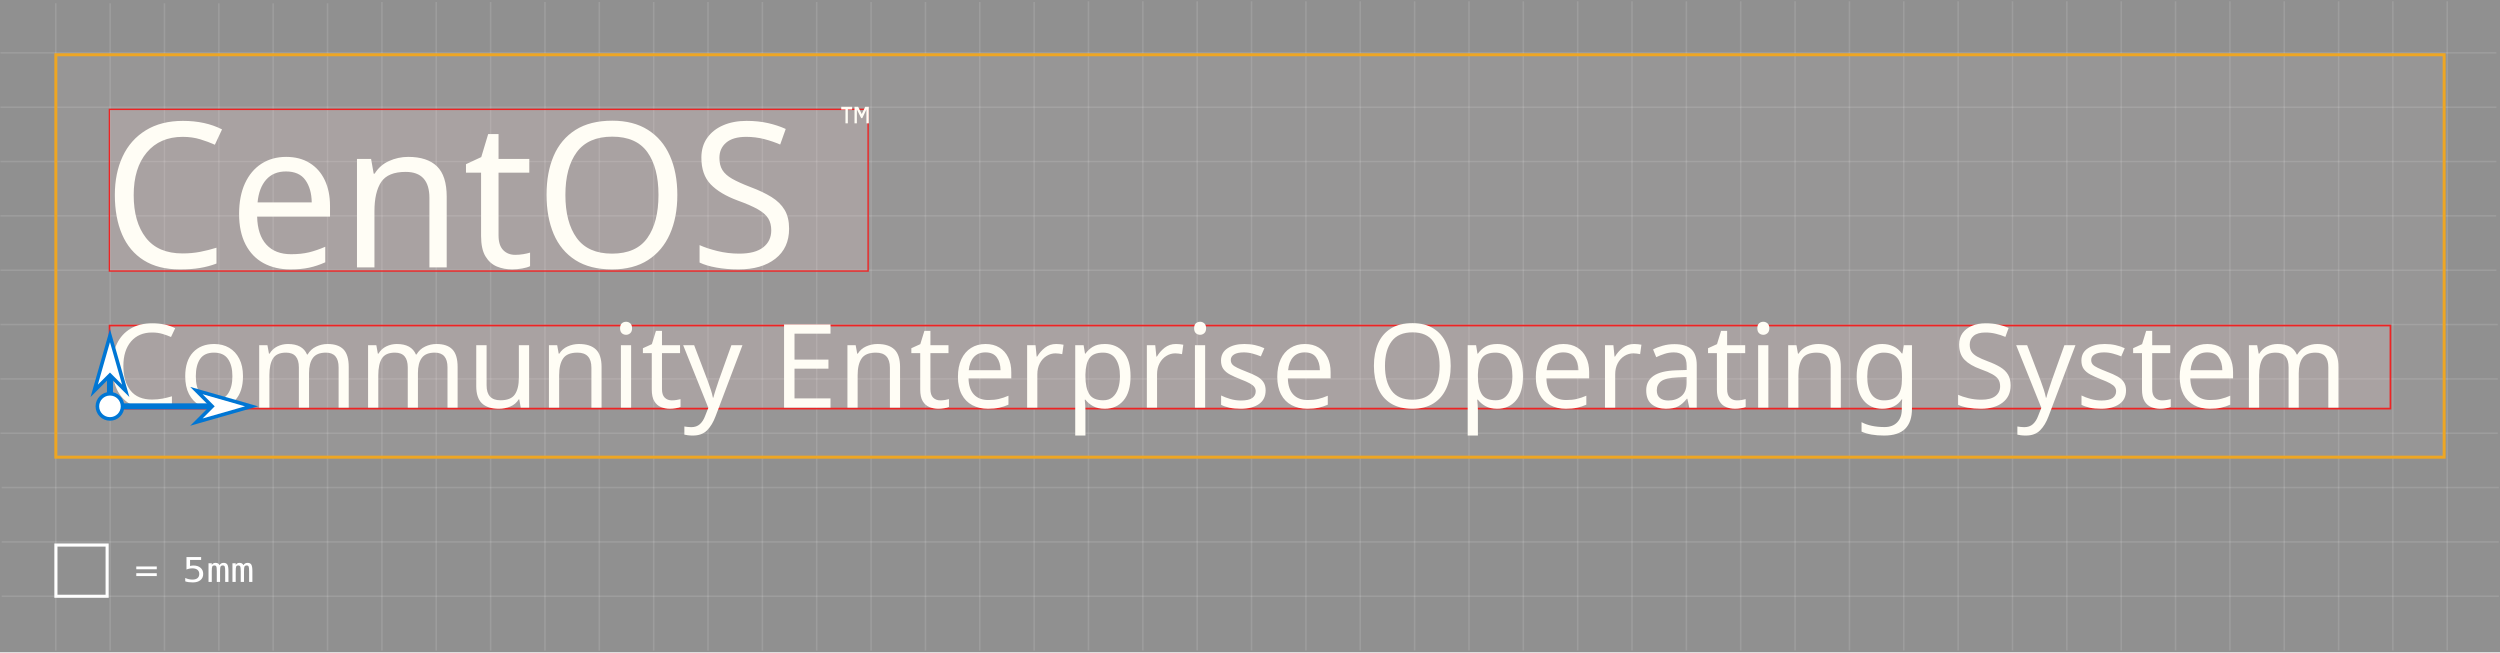
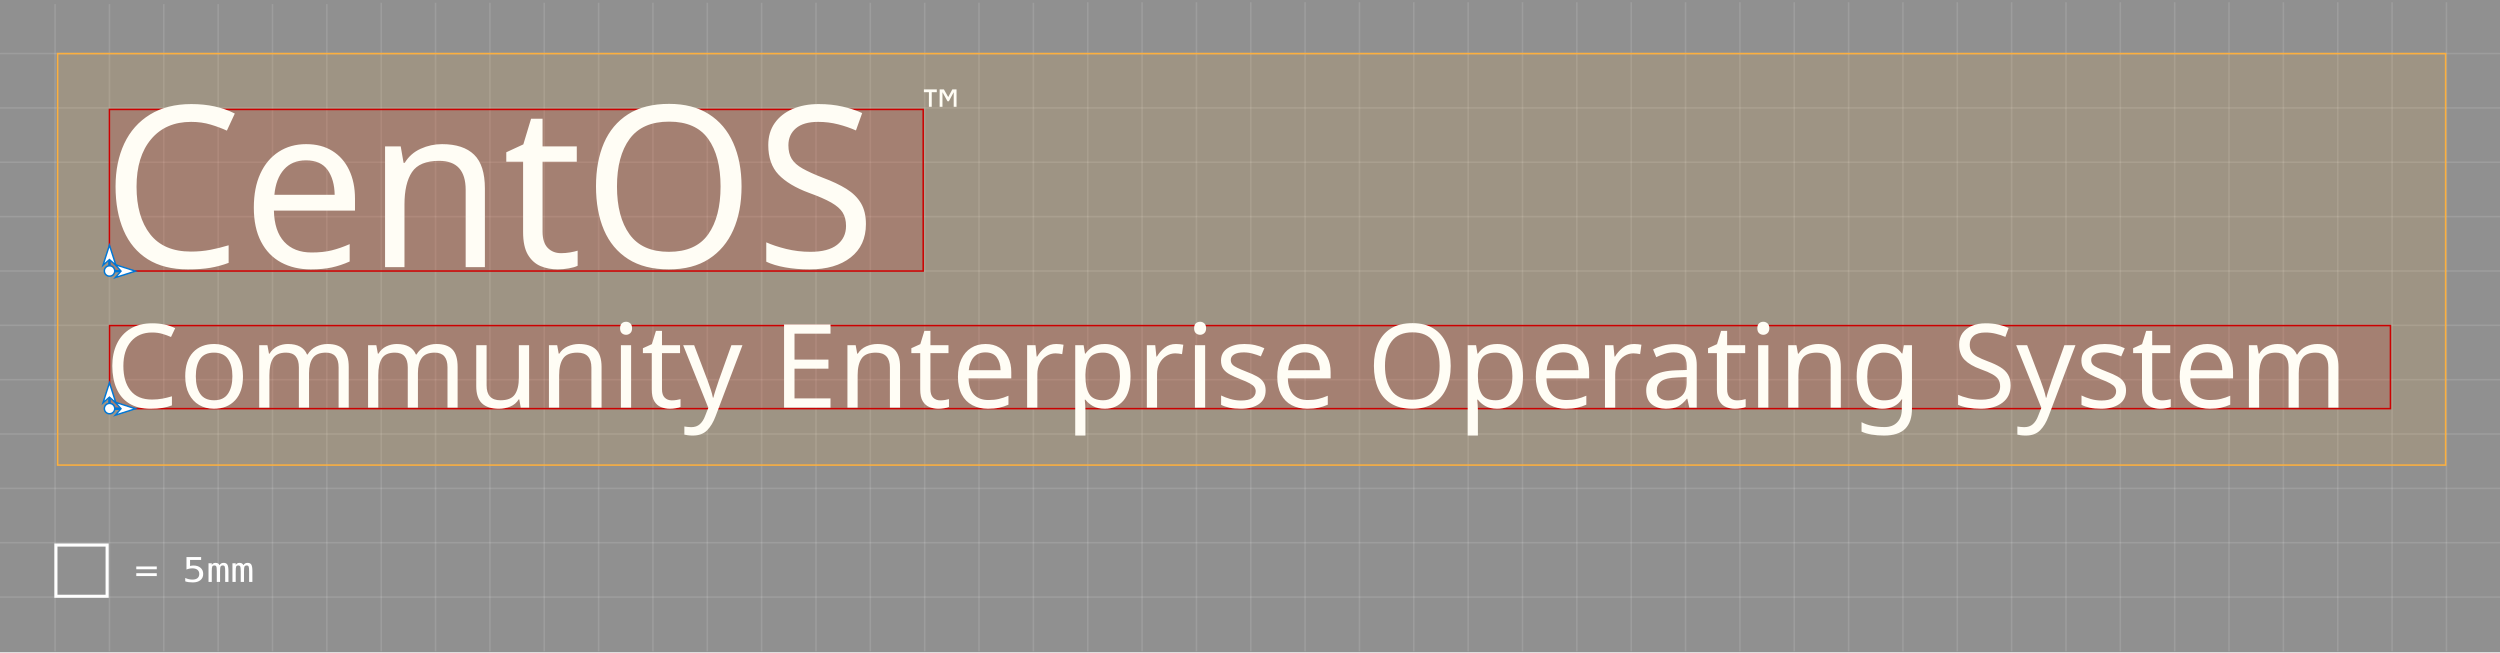
- <svg xmlns="http://www.w3.org/2000/svg" width="814.961" height="212.598" id="svg3106" version="1.0">
-   <defs id="defs3108">
-     <clipPath clipPathUnits="userSpaceOnUse" id="clipPath4429">
-       <g transform="matrix(0.9947658,0,0,1,1.786099,0)" id="g4431">
-         <path style="fill:#eea623;fill-opacity:1;fill-rule:evenodd;stroke:none;stroke-width:30;stroke-linecap:round;stroke-linejoin:round;marker:none;marker-start:none;marker-mid:none;marker-end:none;stroke-miterlimit:4;stroke-dasharray:none;stroke-dashoffset:0;stroke-opacity:1;visibility:visible;display:inline;overflow:visible" d="M 322.541,2800.938 L 318.106,2806.667 L 313.671,2800.938 L 313.671,2757.795 L 294.732,2757.795 L 318.106,2732.258 L 341.238,2757.795 L 322.541,2757.795 L 322.541,2800.938 z" id="path4433" />
-       </g>
-     </clipPath>
-   </defs>
+ <svg xmlns="http://www.w3.org/2000/svg" xmlns:xlink="http://www.w3.org/1999/xlink" width="814.961" height="212.598" id="svg3106" version="1.0">
+   <defs id="defs3108" />
  <g id="layer1" transform="translate(-0.2825948,-875.1967)">
    <rect style="fill:#8c8c8c;fill-opacity:0.955;stroke:none;stroke-width:1;stroke-linecap:round;stroke-linejoin:miter;stroke-miterlimit:4;stroke-dasharray:none;stroke-dashoffset:0;stroke-opacity:0.089;display:inline" id="CENTOSARTWORK" width="814.961" height="212.598" x="0.283" y="875.197" clip-path="none" />
-     <path style="fill:none;fill-rule:evenodd;stroke:#ffffff;stroke-width:0.5;stroke-linecap:butt;stroke-linejoin:miter;stroke-miterlimit:4;stroke-dasharray:none;stroke-opacity:0.118;display:inline" d="M 18.462,876.264 L 18.462,1087.279" id="path3685" />
-     <path id="path3687" d="M 36.18,876.279 L 36.18,1087.293" style="fill:none;fill-rule:evenodd;stroke:#ffffff;stroke-width:0.5;stroke-linecap:butt;stroke-linejoin:miter;stroke-miterlimit:4;stroke-dasharray:none;stroke-opacity:0.118;display:inline" />
-     <path style="fill:none;fill-rule:evenodd;stroke:#ffffff;stroke-width:0.5;stroke-linecap:butt;stroke-linejoin:miter;stroke-miterlimit:4;stroke-dasharray:none;stroke-opacity:0.118;display:inline" d="M 53.899,876.279 L 53.899,1087.293" id="path3689" />
-     <path id="path3691" d="M 71.617,876.279 L 71.617,1087.293" style="fill:none;fill-rule:evenodd;stroke:#ffffff;stroke-width:0.5;stroke-linecap:butt;stroke-linejoin:miter;stroke-miterlimit:4;stroke-dasharray:none;stroke-opacity:0.118;display:inline" />
-     <path style="fill:none;fill-rule:evenodd;stroke:#ffffff;stroke-width:0.5;stroke-linecap:butt;stroke-linejoin:miter;stroke-miterlimit:4;stroke-dasharray:none;stroke-opacity:0.118;display:inline" d="M 89.335,876.279 L 89.335,1087.293" id="path3693" />
-     <path id="path3695" d="M 107.054,876.279 L 107.054,1087.293" style="fill:none;fill-rule:evenodd;stroke:#ffffff;stroke-width:0.5;stroke-linecap:butt;stroke-linejoin:miter;stroke-miterlimit:4;stroke-dasharray:none;stroke-opacity:0.118;display:inline" />
-     <path style="fill:none;fill-rule:evenodd;stroke:#ffffff;stroke-width:0.5;stroke-linecap:butt;stroke-linejoin:miter;stroke-miterlimit:4;stroke-dasharray:none;stroke-opacity:0.118;display:inline" d="M 124.772,875.833 L 124.772,1087.293" id="path3697" />
-     <path id="path3699" d="M 142.49,875.833 L 142.49,1087.293" style="fill:none;fill-rule:evenodd;stroke:#ffffff;stroke-width:0.5;stroke-linecap:butt;stroke-linejoin:miter;stroke-miterlimit:4;stroke-dasharray:none;stroke-opacity:0.118;display:inline" />
-     <path style="fill:none;fill-rule:evenodd;stroke:#ffffff;stroke-width:0.5;stroke-linecap:butt;stroke-linejoin:miter;stroke-miterlimit:4;stroke-dasharray:none;stroke-opacity:0.118;display:inline" d="M 160.208,875.833 L 160.208,1087.293" id="path3701" />
-     <path id="path3703" d="M 177.927,875.833 L 177.927,1087.293" style="fill:none;fill-rule:evenodd;stroke:#ffffff;stroke-width:0.5;stroke-linecap:butt;stroke-linejoin:miter;stroke-miterlimit:4;stroke-dasharray:none;stroke-opacity:0.118;display:inline" />
-     <path style="fill:none;fill-rule:evenodd;stroke:#ffffff;stroke-width:0.5;stroke-linecap:butt;stroke-linejoin:miter;stroke-miterlimit:4;stroke-dasharray:none;stroke-opacity:0.118;display:inline" d="M 195.645,875.833 L 195.645,1087.293" id="path3705" />
-     <path id="path3707" d="M 213.363,875.833 L 213.363,1087.293" style="fill:none;fill-rule:evenodd;stroke:#ffffff;stroke-width:0.5;stroke-linecap:butt;stroke-linejoin:miter;stroke-miterlimit:4;stroke-dasharray:none;stroke-opacity:0.118;display:inline" />
-     <path style="fill:none;fill-rule:evenodd;stroke:#ffffff;stroke-width:0.5;stroke-linecap:butt;stroke-linejoin:miter;stroke-miterlimit:4;stroke-dasharray:none;stroke-opacity:0.118;display:inline" d="M 231.082,875.833 L 231.082,1087.293" id="path3709" />
-     <path id="path3711" d="M 284.237,875.833 L 284.237,1087.293" style="fill:none;fill-rule:evenodd;stroke:#ffffff;stroke-width:0.5;stroke-linecap:butt;stroke-linejoin:miter;stroke-miterlimit:4;stroke-dasharray:none;stroke-opacity:0.118;display:inline" />
-     <path style="fill:none;fill-rule:evenodd;stroke:#ffffff;stroke-width:0.5;stroke-linecap:butt;stroke-linejoin:miter;stroke-miterlimit:4;stroke-dasharray:none;stroke-opacity:0.118;display:inline" d="M 266.518,875.833 L 266.518,1087.293" id="path3713" />
-     <path style="fill:none;fill-rule:evenodd;stroke:#ffffff;stroke-width:0.5;stroke-linecap:square;stroke-linejoin:miter;stroke-miterlimit:4;stroke-dasharray:none;stroke-opacity:0.118;display:inline" d="M 1.082,1034.139 L 814.611,1034.139" id="path3717" />
-     <path id="path3719" d="M 0.673,1016.424 L 814.276,1016.424" style="fill:none;fill-rule:evenodd;stroke:#ffffff;stroke-width:0.5;stroke-linecap:square;stroke-linejoin:miter;stroke-miterlimit:4;stroke-dasharray:none;stroke-opacity:0.118;display:inline" />
-     <path style="fill:none;fill-rule:evenodd;stroke:#ffffff;stroke-width:0.5;stroke-linecap:square;stroke-linejoin:miter;stroke-miterlimit:4;stroke-dasharray:none;stroke-opacity:0.118;display:inline" d="M 0.673,998.71 L 814.276,998.71" id="path3721" />
-     <path id="path3723" d="M 0.673,980.996 L 814.274,980.996" style="fill:none;fill-rule:evenodd;stroke:#ffffff;stroke-width:0.5;stroke-linecap:square;stroke-linejoin:miter;stroke-miterlimit:4;stroke-dasharray:none;stroke-opacity:0.118;display:inline" />
-     <path style="fill:none;fill-rule:evenodd;stroke:#ffffff;stroke-width:0.5;stroke-linecap:square;stroke-linejoin:miter;stroke-miterlimit:4;stroke-dasharray:none;stroke-opacity:0.118;display:inline" d="M 0.672,963.282 L 813.812,963.282" id="path3725" />
-     <path id="path3727" d="M 0.672,945.567 L 813.735,945.567" style="fill:none;fill-rule:evenodd;stroke:#ffffff;stroke-width:0.5;stroke-linecap:square;stroke-linejoin:miter;stroke-miterlimit:4;stroke-dasharray:none;stroke-opacity:0.118;display:inline" />
-     <path style="fill:none;fill-rule:evenodd;stroke:#ffffff;stroke-width:0.5;stroke-linecap:square;stroke-linejoin:miter;stroke-miterlimit:4;stroke-dasharray:none;stroke-opacity:0.118;display:inline" d="M 0.672,927.853 L 813.812,927.853" id="path3729" />
-     <path id="path3785" d="M 248.8,875.833 L 248.8,1087.293" style="fill:none;fill-rule:evenodd;stroke:#ffffff;stroke-width:0.5;stroke-linecap:butt;stroke-linejoin:miter;stroke-miterlimit:4;stroke-dasharray:none;stroke-opacity:0.118;display:inline" />
-     <path style="fill:none;fill-rule:evenodd;stroke:#ffffff;stroke-width:0.5;stroke-linecap:butt;stroke-linejoin:miter;stroke-miterlimit:4;stroke-dasharray:none;stroke-opacity:0.118;display:inline" d="M 301.955,875.833 L 301.955,1087.293" id="path3787" />
-     <path id="path3789" d="M 319.673,875.833 L 319.673,1087.293" style="fill:none;fill-rule:evenodd;stroke:#ffffff;stroke-width:0.5;stroke-linecap:butt;stroke-linejoin:miter;stroke-miterlimit:4;stroke-dasharray:none;stroke-opacity:0.118;display:inline" />
-     <path style="fill:none;fill-rule:evenodd;stroke:#ffffff;stroke-width:0.5;stroke-linecap:butt;stroke-linejoin:miter;stroke-miterlimit:4;stroke-dasharray:none;stroke-opacity:0.118;display:inline" d="M 337.391,875.833 L 337.391,1087.293" id="path3791" />
-     <path id="path3793" d="M 355.11,875.62 L 355.11,1087.243" style="fill:none;fill-rule:evenodd;stroke:#ffffff;stroke-width:0.5;stroke-linecap:butt;stroke-linejoin:miter;stroke-miterlimit:4;stroke-dasharray:none;stroke-opacity:0.118;display:inline" />
-     <path id="path6619" d="M 0.673,910.139 L 813.811,910.139" style="fill:none;fill-rule:evenodd;stroke:#ffffff;stroke-width:0.5;stroke-linecap:square;stroke-linejoin:miter;stroke-miterlimit:4;stroke-dasharray:none;stroke-opacity:0.118;display:inline" />
-     <path style="fill:none;fill-rule:evenodd;stroke:#ffffff;stroke-width:0.5;stroke-linecap:square;stroke-linejoin:miter;stroke-miterlimit:4;stroke-dasharray:none;stroke-opacity:0.118;display:inline" d="M 0.673,892.425 L 813.811,892.425" id="path6621" />
-     <path style="fill:none;fill-rule:evenodd;stroke:#ffffff;stroke-width:0.5;stroke-linecap:butt;stroke-linejoin:miter;stroke-miterlimit:4;stroke-dasharray:none;stroke-opacity:0.118;display:inline" d="M 372.828,875.62 L 372.828,1087.243" id="path4235" />
-     <path id="path4237" d="M 390.546,875.62 L 390.546,1087.243" style="fill:none;fill-rule:evenodd;stroke:#ffffff;stroke-width:0.5;stroke-linecap:butt;stroke-linejoin:miter;stroke-miterlimit:4;stroke-dasharray:none;stroke-opacity:0.118;display:inline" />
-     <path style="fill:none;fill-rule:evenodd;stroke:#ffffff;stroke-width:0.5;stroke-linecap:butt;stroke-linejoin:miter;stroke-miterlimit:4;stroke-dasharray:none;stroke-opacity:0.118;display:inline" d="M 408.265,875.62 L 408.265,1087.243" id="path4239" />
+     <g id="g8513">
+       <path id="path3685" d="M 18.249,876.529 L 18.249,1087.545" style="fill:none;fill-rule:evenodd;stroke:#ffffff;stroke-width:0.5;stroke-linecap:butt;stroke-linejoin:miter;stroke-miterlimit:4;stroke-dasharray:none;stroke-opacity:0.118;display:inline" />
+       <path style="fill:none;fill-rule:evenodd;stroke:#ffffff;stroke-width:0.5;stroke-linecap:butt;stroke-linejoin:miter;stroke-miterlimit:4;stroke-dasharray:none;stroke-opacity:0.118;display:inline" d="M 35.966,876.531 L 35.966,1087.545" id="path3687" />
+       <path id="path3689" d="M 53.682,876.531 L 53.682,1087.545" style="fill:none;fill-rule:evenodd;stroke:#ffffff;stroke-width:0.5;stroke-linecap:butt;stroke-linejoin:miter;stroke-miterlimit:4;stroke-dasharray:none;stroke-opacity:0.118;display:inline" />
+       <path style="fill:none;fill-rule:evenodd;stroke:#ffffff;stroke-width:0.5;stroke-linecap:butt;stroke-linejoin:miter;stroke-miterlimit:4;stroke-dasharray:none;stroke-opacity:0.118;display:inline" d="M 71.399,876.531 L 71.399,1087.545" id="path3691" />
+       <path id="path3693" d="M 89.115,876.531 L 89.115,1087.545" style="fill:none;fill-rule:evenodd;stroke:#ffffff;stroke-width:0.5;stroke-linecap:butt;stroke-linejoin:miter;stroke-miterlimit:4;stroke-dasharray:none;stroke-opacity:0.118;display:inline" />
+       <path style="fill:none;fill-rule:evenodd;stroke:#ffffff;stroke-width:0.5;stroke-linecap:butt;stroke-linejoin:miter;stroke-miterlimit:4;stroke-dasharray:none;stroke-opacity:0.118;display:inline" d="M 106.832,876.531 L 106.832,1087.545" id="path3695" />
+       <path id="path3697" d="M 124.548,876.086 L 124.548,1087.545" style="fill:none;fill-rule:evenodd;stroke:#ffffff;stroke-width:0.5;stroke-linecap:butt;stroke-linejoin:miter;stroke-miterlimit:4;stroke-dasharray:none;stroke-opacity:0.118;display:inline" />
+       <path style="fill:none;fill-rule:evenodd;stroke:#ffffff;stroke-width:0.5;stroke-linecap:butt;stroke-linejoin:miter;stroke-miterlimit:4;stroke-dasharray:none;stroke-opacity:0.118;display:inline" d="M 142.265,876.086 L 142.265,1087.545" id="path3699" />
+       <path id="path3701" d="M 159.981,876.086 L 159.981,1087.545" style="fill:none;fill-rule:evenodd;stroke:#ffffff;stroke-width:0.5;stroke-linecap:butt;stroke-linejoin:miter;stroke-miterlimit:4;stroke-dasharray:none;stroke-opacity:0.118;display:inline" />
+       <path style="fill:none;fill-rule:evenodd;stroke:#ffffff;stroke-width:0.5;stroke-linecap:butt;stroke-linejoin:miter;stroke-miterlimit:4;stroke-dasharray:none;stroke-opacity:0.118;display:inline" d="M 177.698,876.086 L 177.698,1087.545" id="path3703" />
+       <path id="path3705" d="M 195.414,876.086 L 195.414,1087.545" style="fill:none;fill-rule:evenodd;stroke:#ffffff;stroke-width:0.5;stroke-linecap:butt;stroke-linejoin:miter;stroke-miterlimit:4;stroke-dasharray:none;stroke-opacity:0.118;display:inline" />
+       <path style="fill:none;fill-rule:evenodd;stroke:#ffffff;stroke-width:0.5;stroke-linecap:butt;stroke-linejoin:miter;stroke-miterlimit:4;stroke-dasharray:none;stroke-opacity:0.118;display:inline" d="M 213.131,876.086 L 213.131,1087.545" id="path3707" />
+       <path id="path3709" d="M 230.848,876.086 L 230.848,1087.545" style="fill:none;fill-rule:evenodd;stroke:#ffffff;stroke-width:0.5;stroke-linecap:butt;stroke-linejoin:miter;stroke-miterlimit:4;stroke-dasharray:none;stroke-opacity:0.118;display:inline" />
+       <path style="fill:none;fill-rule:evenodd;stroke:#ffffff;stroke-width:0.5;stroke-linecap:butt;stroke-linejoin:miter;stroke-miterlimit:4;stroke-dasharray:none;stroke-opacity:0.118;display:inline" d="M 283.997,876.086 L 283.997,1087.545" id="path3711" />
+       <path id="path3713" d="M 266.281,876.086 L 266.281,1087.545" style="fill:none;fill-rule:evenodd;stroke:#ffffff;stroke-width:0.5;stroke-linecap:butt;stroke-linejoin:miter;stroke-miterlimit:4;stroke-dasharray:none;stroke-opacity:0.118;display:inline" />
+       <path id="path3717" d="M 0.533,1034.396 L 814.993,1034.396" style="fill:none;fill-rule:evenodd;stroke:#ffffff;stroke-width:0.5;stroke-linecap:square;stroke-linejoin:miter;stroke-miterlimit:4;stroke-dasharray:none;stroke-opacity:0.118;display:inline" />
+       <path style="fill:none;fill-rule:evenodd;stroke:#ffffff;stroke-width:0.5;stroke-linecap:square;stroke-linejoin:miter;stroke-miterlimit:4;stroke-dasharray:none;stroke-opacity:0.118;display:inline" d="M 0.533,1016.679 L 814.993,1016.679" id="path3719" />
+       <path id="path3721" d="M 0.533,998.962 L 814.993,998.962" style="fill:none;fill-rule:evenodd;stroke:#ffffff;stroke-width:0.5;stroke-linecap:square;stroke-linejoin:miter;stroke-miterlimit:4;stroke-dasharray:none;stroke-opacity:0.118;display:inline" />
+       <path style="fill:none;fill-rule:evenodd;stroke:#ffffff;stroke-width:0.5;stroke-linecap:square;stroke-linejoin:miter;stroke-miterlimit:4;stroke-dasharray:none;stroke-opacity:0.118;display:inline" d="M 0.533,981.246 L 814.993,981.246" id="path3723" />
+       <path id="path3725" d="M 0.533,963.529 L 814.993,963.529" style="fill:none;fill-rule:evenodd;stroke:#ffffff;stroke-width:0.5;stroke-linecap:square;stroke-linejoin:miter;stroke-miterlimit:4;stroke-dasharray:none;stroke-opacity:0.118;display:inline" />
+       <path style="fill:none;fill-rule:evenodd;stroke:#ffffff;stroke-width:0.5;stroke-linecap:square;stroke-linejoin:miter;stroke-miterlimit:4;stroke-dasharray:none;stroke-opacity:0.118;display:inline" d="M 0.533,945.813 L 814.993,945.813" id="path3727" />
+       <path id="path3729" d="M 0.533,928.096 L 814.993,928.096" style="fill:none;fill-rule:evenodd;stroke:#ffffff;stroke-width:0.5;stroke-linecap:square;stroke-linejoin:miter;stroke-miterlimit:4;stroke-dasharray:none;stroke-opacity:0.118;display:inline" />
+       <path style="fill:none;fill-rule:evenodd;stroke:#ffffff;stroke-width:0.5;stroke-linecap:butt;stroke-linejoin:miter;stroke-miterlimit:4;stroke-dasharray:none;stroke-opacity:0.118;display:inline" d="M 248.564,876.086 L 248.564,1087.545" id="path3785" />
+       <path id="path3787" d="M 301.714,876.086 L 301.714,1087.545" style="fill:none;fill-rule:evenodd;stroke:#ffffff;stroke-width:0.5;stroke-linecap:butt;stroke-linejoin:miter;stroke-miterlimit:4;stroke-dasharray:none;stroke-opacity:0.118;display:inline" />
+       <path style="fill:none;fill-rule:evenodd;stroke:#ffffff;stroke-width:0.5;stroke-linecap:butt;stroke-linejoin:miter;stroke-miterlimit:4;stroke-dasharray:none;stroke-opacity:0.118;display:inline" d="M 319.43,876.086 L 319.43,1087.545" id="path3789" />
+       <path id="path3791" d="M 337.147,876.086 L 337.147,1087.545" style="fill:none;fill-rule:evenodd;stroke:#ffffff;stroke-width:0.5;stroke-linecap:butt;stroke-linejoin:miter;stroke-miterlimit:4;stroke-dasharray:none;stroke-opacity:0.118;display:inline" />
+       <path style="fill:none;fill-rule:evenodd;stroke:#ffffff;stroke-width:0.5;stroke-linecap:butt;stroke-linejoin:miter;stroke-miterlimit:4;stroke-dasharray:none;stroke-opacity:0.118;display:inline" d="M 354.863,875.922 L 354.863,1087.545" id="path3793" />
+       <path style="fill:none;fill-rule:evenodd;stroke:#ffffff;stroke-width:0.5;stroke-linecap:square;stroke-linejoin:miter;stroke-miterlimit:4;stroke-dasharray:none;stroke-opacity:0.118;display:inline" d="M 0.533,910.38 L 814.993,910.38" id="path6619" />
+       <path id="path6621" d="M 0.533,892.663 L 814.993,892.663" style="fill:none;fill-rule:evenodd;stroke:#ffffff;stroke-width:0.5;stroke-linecap:square;stroke-linejoin:miter;stroke-miterlimit:4;stroke-dasharray:none;stroke-opacity:0.118;display:inline" />
+       <path id="path4235" d="M 372.58,875.922 L 372.58,1087.545" style="fill:none;fill-rule:evenodd;stroke:#ffffff;stroke-width:0.5;stroke-linecap:butt;stroke-linejoin:miter;stroke-miterlimit:4;stroke-dasharray:none;stroke-opacity:0.118;display:inline" />
+       <path style="fill:none;fill-rule:evenodd;stroke:#ffffff;stroke-width:0.5;stroke-linecap:butt;stroke-linejoin:miter;stroke-miterlimit:4;stroke-dasharray:none;stroke-opacity:0.118;display:inline" d="M 390.296,875.922 L 390.296,1087.545" id="path4237" />
+       <path id="path4239" d="M 408.013,875.922 L 408.013,1087.545" style="fill:none;fill-rule:evenodd;stroke:#ffffff;stroke-width:0.5;stroke-linecap:butt;stroke-linejoin:miter;stroke-miterlimit:4;stroke-dasharray:none;stroke-opacity:0.118;display:inline" />
+       <path style="fill:none;fill-rule:evenodd;stroke:#ffffff;stroke-width:0.5;stroke-linecap:butt;stroke-linejoin:miter;stroke-miterlimit:4;stroke-dasharray:none;stroke-opacity:0.118;display:inline" d="M 425.729,875.922 L 425.729,1087.545" id="path5011" />
+       <path id="path2647" d="M 443.446,875.922 L 443.446,1087.545" style="fill:none;fill-rule:evenodd;stroke:#ffffff;stroke-width:0.5;stroke-linecap:butt;stroke-linejoin:miter;stroke-miterlimit:4;stroke-dasharray:none;stroke-opacity:0.118;display:inline" />
+       <path style="fill:none;fill-rule:evenodd;stroke:#ffffff;stroke-width:0.5;stroke-linecap:square;stroke-linejoin:miter;stroke-miterlimit:4;stroke-dasharray:none;stroke-opacity:0.118;display:inline" d="M 0.533,1052.112 L 814.993,1052.112" id="path2479" />
+       <path id="path2481" d="M 0.533,1069.829 L 814.993,1069.829" style="fill:none;fill-rule:evenodd;stroke:#ffffff;stroke-width:0.5;stroke-linecap:square;stroke-linejoin:miter;stroke-miterlimit:4;stroke-dasharray:none;stroke-opacity:0.118;display:inline" />
+       <path style="fill:none;fill-rule:evenodd;stroke:#ffffff;stroke-width:0.5;stroke-linecap:butt;stroke-linejoin:miter;stroke-miterlimit:4;stroke-dasharray:none;stroke-opacity:0.118;display:inline" d="M 461.162,875.922 L 461.162,1087.545" id="path2485" />
+       <path id="path2487" d="M 478.879,875.922 L 478.879,1087.545" style="fill:none;fill-rule:evenodd;stroke:#ffffff;stroke-width:0.5;stroke-linecap:butt;stroke-linejoin:miter;stroke-miterlimit:4;stroke-dasharray:none;stroke-opacity:0.118;display:inline" />
+       <path style="fill:none;fill-rule:evenodd;stroke:#ffffff;stroke-width:0.5;stroke-linecap:butt;stroke-linejoin:miter;stroke-miterlimit:4;stroke-dasharray:none;stroke-opacity:0.118;display:inline" d="M 496.595,875.922 L 496.595,1087.545" id="path2489" />
+       <path id="path2491" d="M 514.312,875.922 L 514.312,1087.545" style="fill:none;fill-rule:evenodd;stroke:#ffffff;stroke-width:0.5;stroke-linecap:butt;stroke-linejoin:miter;stroke-miterlimit:4;stroke-dasharray:none;stroke-opacity:0.118;display:inline" />
+       <path style="fill:none;fill-rule:evenodd;stroke:#ffffff;stroke-width:0.5;stroke-linecap:butt;stroke-linejoin:miter;stroke-miterlimit:4;stroke-dasharray:none;stroke-opacity:0.118;display:inline" d="M 532.028,875.922 L 532.028,1087.545" id="path2493" />
+       <path id="path2495" d="M 549.745,875.922 L 549.745,1087.545" style="fill:none;fill-rule:evenodd;stroke:#ffffff;stroke-width:0.5;stroke-linecap:butt;stroke-linejoin:miter;stroke-miterlimit:4;stroke-dasharray:none;stroke-opacity:0.118;display:inline" />
+       <path style="fill:none;fill-rule:evenodd;stroke:#ffffff;stroke-width:0.5;stroke-linecap:butt;stroke-linejoin:miter;stroke-miterlimit:4;stroke-dasharray:none;stroke-opacity:0.118;display:inline" d="M 567.462,875.922 L 567.462,1087.545" id="path2497" />
+       <path id="path2499" d="M 585.178,875.922 L 585.178,1087.545" style="fill:none;fill-rule:evenodd;stroke:#ffffff;stroke-width:0.5;stroke-linecap:butt;stroke-linejoin:miter;stroke-miterlimit:4;stroke-dasharray:none;stroke-opacity:0.118;display:inline" />
+       <path style="fill:none;fill-rule:evenodd;stroke:#ffffff;stroke-width:0.5;stroke-linecap:butt;stroke-linejoin:miter;stroke-miterlimit:4;stroke-dasharray:none;stroke-opacity:0.118;display:inline" d="M 602.895,875.922 L 602.895,1087.545" id="path2501" />
+       <path id="path2503" d="M 620.611,875.922 L 620.611,1087.545" style="fill:none;fill-rule:evenodd;stroke:#ffffff;stroke-width:0.5;stroke-linecap:butt;stroke-linejoin:miter;stroke-miterlimit:4;stroke-dasharray:none;stroke-opacity:0.118;display:inline" />
+       <path style="fill:none;fill-rule:evenodd;stroke:#ffffff;stroke-width:0.5;stroke-linecap:butt;stroke-linejoin:miter;stroke-miterlimit:4;stroke-dasharray:none;stroke-opacity:0.118;display:inline" d="M 638.328,875.922 L 638.328,1087.545" id="path2505" />
+       <path id="path2507" d="M 656.044,875.922 L 656.044,1087.545" style="fill:none;fill-rule:evenodd;stroke:#ffffff;stroke-width:0.5;stroke-linecap:butt;stroke-linejoin:miter;stroke-miterlimit:4;stroke-dasharray:none;stroke-opacity:0.118;display:inline" />
+       <path style="fill:none;fill-rule:evenodd;stroke:#ffffff;stroke-width:0.5;stroke-linecap:butt;stroke-linejoin:miter;stroke-miterlimit:4;stroke-dasharray:none;stroke-opacity:0.118;display:inline" d="M 709.194,875.922 L 709.194,1087.545" id="path2509" />
+       <path id="path2511" d="M 673.761,875.922 L 673.761,1087.545" style="fill:none;fill-rule:evenodd;stroke:#ffffff;stroke-width:0.5;stroke-linecap:butt;stroke-linejoin:miter;stroke-miterlimit:4;stroke-dasharray:none;stroke-opacity:0.118;display:inline" />
+       <path style="fill:none;fill-rule:evenodd;stroke:#ffffff;stroke-width:0.5;stroke-linecap:butt;stroke-linejoin:miter;stroke-miterlimit:4;stroke-dasharray:none;stroke-opacity:0.118;display:inline" d="M 691.477,875.922 L 691.477,1087.545" id="path2513" />
+       <path id="path2515" d="M 744.627,875.922 L 744.627,1087.545" style="fill:none;fill-rule:evenodd;stroke:#ffffff;stroke-width:0.5;stroke-linecap:butt;stroke-linejoin:miter;stroke-miterlimit:4;stroke-dasharray:none;stroke-opacity:0.118;display:inline" />
+       <path style="fill:none;fill-rule:evenodd;stroke:#ffffff;stroke-width:0.5;stroke-linecap:butt;stroke-linejoin:miter;stroke-miterlimit:4;stroke-dasharray:none;stroke-opacity:0.118;display:inline" d="M 726.911,875.922 L 726.911,1087.545" id="path2517" />
+       <path id="path2519" d="M 762.344,875.922 L 762.344,1087.545" style="fill:none;fill-rule:evenodd;stroke:#ffffff;stroke-width:0.5;stroke-linecap:butt;stroke-linejoin:miter;stroke-miterlimit:4;stroke-dasharray:none;stroke-opacity:0.118;display:inline" />
+       <path style="fill:none;fill-rule:evenodd;stroke:#ffffff;stroke-width:0.5;stroke-linecap:butt;stroke-linejoin:miter;stroke-miterlimit:4;stroke-dasharray:none;stroke-opacity:0.118;display:inline" d="M 780.06,875.922 L 780.06,1087.545" id="path4254" />
+       <path id="path4256" d="M 797.777,875.922 L 797.777,1087.545" style="fill:none;fill-rule:evenodd;stroke:#ffffff;stroke-width:0.5;stroke-linecap:butt;stroke-linejoin:miter;stroke-miterlimit:4;stroke-dasharray:none;stroke-opacity:0.118;display:inline" />
+     </g>
    <text xml:space="preserve" style="font-size:20.711px;font-style:normal;font-variant:normal;font-weight:normal;font-stretch:normal;text-align:center;line-height:125%;writing-mode:lr-tb;text-anchor:middle;fill:#ffffff;fill-opacity:1;stroke:none;stroke-width:1;stroke-linecap:butt;stroke-linejoin:miter;stroke-miterlimit:4;stroke-dasharray:none;stroke-opacity:1;font-family:DejaVu LGC Sans Mono;-inkscape-font-specification:DejaVu LGC Sans Mono" x="287.266" y="946.634" id="text2669">
      <tspan id="tspan2671" x="287.266" y="946.634" style="font-size:17.26px;font-style:normal;font-variant:normal;font-weight:normal;font-stretch:normal;fill:#ffffff;stroke-width:1;stroke-miterlimit:4;stroke-dasharray:none;font-family:DejaVu LGC Sans Mono;-inkscape-font-specification:DejaVu LGC Sans Mono" />
    </text>
-     <path id="path5011" d="M 425.983,875.62 L 425.983,1087.243" style="fill:none;fill-rule:evenodd;stroke:#ffffff;stroke-width:0.5;stroke-linecap:butt;stroke-linejoin:miter;stroke-miterlimit:4;stroke-dasharray:none;stroke-opacity:0.118;display:inline" />
-     <path style="fill:none;fill-rule:evenodd;stroke:#ffffff;stroke-width:0.5;stroke-linecap:butt;stroke-linejoin:miter;stroke-miterlimit:4;stroke-dasharray:none;stroke-opacity:0.118;display:inline" d="M 443.701,875.62 L 443.701,1087.243" id="path2647" />
-     <path id="path2479" d="M 1.082,1051.853 L 814.611,1051.853" style="fill:none;fill-rule:evenodd;stroke:#ffffff;stroke-width:0.5;stroke-linecap:square;stroke-linejoin:miter;stroke-miterlimit:4;stroke-dasharray:none;stroke-opacity:0.118;display:inline" />
-     <path style="fill:none;fill-rule:evenodd;stroke:#ffffff;stroke-width:0.5;stroke-linecap:square;stroke-linejoin:miter;stroke-miterlimit:4;stroke-dasharray:none;stroke-opacity:0.118;display:inline" d="M 1.082,1069.567 L 814.611,1069.567" id="path2481" />
-     <path id="path2485" d="M 461.42,875.62 L 461.42,1087.243" style="fill:none;fill-rule:evenodd;stroke:#ffffff;stroke-width:0.5;stroke-linecap:butt;stroke-linejoin:miter;stroke-miterlimit:4;stroke-dasharray:none;stroke-opacity:0.118;display:inline" />
-     <path style="fill:none;fill-rule:evenodd;stroke:#ffffff;stroke-width:0.5;stroke-linecap:butt;stroke-linejoin:miter;stroke-miterlimit:4;stroke-dasharray:none;stroke-opacity:0.118;display:inline" d="M 479.138,875.62 L 479.138,1087.243" id="path2487" />
-     <path id="path2489" d="M 496.856,875.62 L 496.856,1087.243" style="fill:none;fill-rule:evenodd;stroke:#ffffff;stroke-width:0.5;stroke-linecap:butt;stroke-linejoin:miter;stroke-miterlimit:4;stroke-dasharray:none;stroke-opacity:0.118;display:inline" />
-     <path style="fill:none;fill-rule:evenodd;stroke:#ffffff;stroke-width:0.5;stroke-linecap:butt;stroke-linejoin:miter;stroke-miterlimit:4;stroke-dasharray:none;stroke-opacity:0.118;display:inline" d="M 514.574,875.62 L 514.574,1087.243" id="path2491" />
-     <path id="path2493" d="M 532.293,875.62 L 532.293,1087.243" style="fill:none;fill-rule:evenodd;stroke:#ffffff;stroke-width:0.5;stroke-linecap:butt;stroke-linejoin:miter;stroke-miterlimit:4;stroke-dasharray:none;stroke-opacity:0.118;display:inline" />
-     <path style="fill:none;fill-rule:evenodd;stroke:#ffffff;stroke-width:0.5;stroke-linecap:butt;stroke-linejoin:miter;stroke-miterlimit:4;stroke-dasharray:none;stroke-opacity:0.118;display:inline" d="M 550.011,875.62 L 550.011,1087.243" id="path2495" />
-     <path id="path2497" d="M 567.729,875.62 L 567.729,1087.243" style="fill:none;fill-rule:evenodd;stroke:#ffffff;stroke-width:0.5;stroke-linecap:butt;stroke-linejoin:miter;stroke-miterlimit:4;stroke-dasharray:none;stroke-opacity:0.118;display:inline" />
-     <path style="fill:none;fill-rule:evenodd;stroke:#ffffff;stroke-width:0.5;stroke-linecap:butt;stroke-linejoin:miter;stroke-miterlimit:4;stroke-dasharray:none;stroke-opacity:0.118;display:inline" d="M 585.448,875.62 L 585.448,1087.243" id="path2499" />
-     <path id="path2501" d="M 603.166,875.62 L 603.166,1087.243" style="fill:none;fill-rule:evenodd;stroke:#ffffff;stroke-width:0.5;stroke-linecap:butt;stroke-linejoin:miter;stroke-miterlimit:4;stroke-dasharray:none;stroke-opacity:0.118;display:inline" />
-     <path style="fill:none;fill-rule:evenodd;stroke:#ffffff;stroke-width:0.5;stroke-linecap:butt;stroke-linejoin:miter;stroke-miterlimit:4;stroke-dasharray:none;stroke-opacity:0.118;display:inline" d="M 620.884,875.62 L 620.884,1087.243" id="path2503" />
-     <path id="path2505" d="M 638.603,875.62 L 638.603,1087.243" style="fill:none;fill-rule:evenodd;stroke:#ffffff;stroke-width:0.5;stroke-linecap:butt;stroke-linejoin:miter;stroke-miterlimit:4;stroke-dasharray:none;stroke-opacity:0.118;display:inline" />
-     <path style="fill:none;fill-rule:evenodd;stroke:#ffffff;stroke-width:0.5;stroke-linecap:butt;stroke-linejoin:miter;stroke-miterlimit:4;stroke-dasharray:none;stroke-opacity:0.118;display:inline" d="M 656.321,875.62 L 656.321,1087.243" id="path2507" />
-     <path id="path2509" d="M 709.476,875.62 L 709.476,1087.243" style="fill:none;fill-rule:evenodd;stroke:#ffffff;stroke-width:0.5;stroke-linecap:butt;stroke-linejoin:miter;stroke-miterlimit:4;stroke-dasharray:none;stroke-opacity:0.118;display:inline" />
-     <path style="fill:none;fill-rule:evenodd;stroke:#ffffff;stroke-width:0.5;stroke-linecap:butt;stroke-linejoin:miter;stroke-miterlimit:4;stroke-dasharray:none;stroke-opacity:0.118;display:inline" d="M 674.039,875.62 L 674.039,1087.243" id="path2511" />
-     <path id="path2513" d="M 691.757,875.62 L 691.757,1087.243" style="fill:none;fill-rule:evenodd;stroke:#ffffff;stroke-width:0.5;stroke-linecap:butt;stroke-linejoin:miter;stroke-miterlimit:4;stroke-dasharray:none;stroke-opacity:0.118;display:inline" />
-     <path style="fill:none;fill-rule:evenodd;stroke:#ffffff;stroke-width:0.5;stroke-linecap:butt;stroke-linejoin:miter;stroke-miterlimit:4;stroke-dasharray:none;stroke-opacity:0.118;display:inline" d="M 744.912,875.62 L 744.912,1087.243" id="path2515" />
-     <path id="path2517" d="M 727.194,875.62 L 727.194,1087.243" style="fill:none;fill-rule:evenodd;stroke:#ffffff;stroke-width:0.5;stroke-linecap:butt;stroke-linejoin:miter;stroke-miterlimit:4;stroke-dasharray:none;stroke-opacity:0.118;display:inline" />
-     <path style="fill:none;fill-rule:evenodd;stroke:#ffffff;stroke-width:0.5;stroke-linecap:butt;stroke-linejoin:miter;stroke-miterlimit:4;stroke-dasharray:none;stroke-opacity:0.118;display:inline" d="M 762.631,875.62 L 762.631,1087.243" id="path2519" />
    <text xml:space="preserve" style="font-size:11.11px;font-style:normal;font-variant:normal;font-weight:normal;font-stretch:normal;text-align:start;line-height:125%;writing-mode:lr-tb;text-anchor:start;fill:#ffffff;fill-opacity:1;stroke:none;stroke-width:1;stroke-linecap:butt;stroke-linejoin:miter;stroke-miterlimit:4;stroke-dasharray:none;stroke-opacity:1;font-family:DejaVu LGC Sans Mono;-inkscape-font-specification:DejaVu LGC Sans Mono" x="40.87" y="1150.281" id="text5060" transform="scale(1.080181,0.925771)">
      <tspan id="tspan5062" x="40.87" y="1150.281" style="font-size:12px">= 5mm</tspan>
    </text>
    <rect style="opacity:1;fill:none;fill-opacity:1;stroke:#ffffff;stroke-width:1.018;stroke-linecap:round;stroke-linejoin:miter;stroke-miterlimit:4;stroke-dasharray:none;stroke-opacity:1" id="rect5066" width="16.699" height="16.699" x="18.508" y="1052.871" />
-     <path id="path4254" d="M 780.31,875.62 L 780.31,1087.243" style="fill:none;fill-rule:evenodd;stroke:#ffffff;stroke-width:0.5;stroke-linecap:butt;stroke-linejoin:miter;stroke-miterlimit:4;stroke-dasharray:none;stroke-opacity:0.118;display:inline" />
-     <path style="fill:none;fill-rule:evenodd;stroke:#ffffff;stroke-width:0.5;stroke-linecap:butt;stroke-linejoin:miter;stroke-miterlimit:4;stroke-dasharray:none;stroke-opacity:0.118;display:inline" d="M 798.027,875.62 L 798.027,1087.243" id="path4256" />
-     <rect y="893.048" x="18.488" height="131.188" width="778.55" id="rect14281" style="opacity:1;fill:#fffbf0;fill-opacity:0.059;stroke:#eea623;stroke-width:0.977;stroke-linecap:round;stroke-linejoin:miter;stroke-miterlimit:4;stroke-dasharray:none;stroke-opacity:1" />
-     <rect style="opacity:1;fill:#ffdfdf;fill-opacity:0.168;stroke:#ee2323;stroke-width:0.559;stroke-linecap:round;stroke-linejoin:miter;stroke-miterlimit:4;stroke-dasharray:none;stroke-opacity:1" id="rect14295" width="743.535" height="27.079" x="35.995" y="981.32" />
-     <rect style="opacity:1;fill:#ffdfdf;fill-opacity:0.168;stroke:#ee2323;stroke-width:0.45;stroke-linecap:round;stroke-linejoin:miter;stroke-miterlimit:4;stroke-dasharray:none;stroke-opacity:1" id="rect14283" width="247.33" height="52.7" x="35.941" y="910.855" />
-     <text transform="scale(0.9903898,1.009703)" xml:space="preserve" style="font-size:65.331px;font-style:normal;font-variant:normal;font-weight:200;font-stretch:normal;text-align:start;line-height:125%;writing-mode:lr-tb;text-anchor:start;fill:#fffdf5;fill-opacity:1;stroke:none;stroke-width:1;stroke-linecap:butt;stroke-linejoin:miter;stroke-miterlimit:4;stroke-dasharray:none;stroke-opacity:1;display:inline;font-family:Denmark;-inkscape-font-specification:Denmark Ultra-Light" x="34.102" y="953.11" id="text5083" clip-path="none">
-       <tspan id="tspan5085" x="34.102" y="953.11" style="font-size:65.331px;font-style:normal;font-variant:normal;font-weight:200;font-stretch:normal;text-align:start;line-height:125%;writing-mode:lr-tb;text-anchor:start;fill:#fffdf5;fill-opacity:1;stroke-width:1;stroke-miterlimit:4;stroke-dasharray:none;font-family:Denmark;-inkscape-font-specification:Denmark Ultra-Light">CentOS</tspan>
+     <rect y="892.666" x="19.06" height="134.14" width="778.453" id="rect14281" style="opacity:1;fill:#fcaf3e;fill-opacity:0.137;stroke:#fcaf3e;stroke-width:0.506;stroke-linecap:round;stroke-linejoin:miter;stroke-miterlimit:4;stroke-dasharray:none;stroke-opacity:1" />
+     <rect style="opacity:1;fill:#cc0000;fill-opacity:0.137;stroke:#cc0000;stroke-width:0.5;stroke-linecap:round;stroke-linejoin:miter;stroke-miterlimit:4;stroke-dasharray:none;stroke-opacity:1" id="rect14295" width="743.535" height="27.079" x="35.995" y="981.32" />
+     <rect style="opacity:1;fill:#cc0000;fill-opacity:0.137;stroke:#cc0000;stroke-width:0.5;stroke-linecap:round;stroke-linejoin:miter;stroke-miterlimit:4;stroke-dasharray:none;stroke-opacity:1" id="rect14283" width="265.282" height="52.684" x="35.949" y="910.863" />
+     <text transform="scale(0.9903898,1.009704)" xml:space="preserve" style="font-size:72.706px;font-style:normal;font-variant:normal;font-weight:200;font-stretch:normal;text-align:start;line-height:125%;writing-mode:lr-tb;text-anchor:start;fill:#fffdf5;fill-opacity:1;stroke:none;stroke-width:1;stroke-linecap:butt;stroke-linejoin:miter;stroke-miterlimit:4;stroke-dasharray:none;stroke-opacity:1;display:inline;font-family:Denmark;-inkscape-font-specification:Denmark Ultra-Light" x="33.881" y="953.022" id="text5083" clip-path="none">
+       <tspan id="tspan5085" x="33.881" y="953.022" style="font-size:72.706px;font-style:normal;font-variant:normal;font-weight:200;font-stretch:normal;text-align:start;line-height:125%;writing-mode:lr-tb;text-anchor:start;fill:#fffdf5;fill-opacity:1;stroke-width:1;stroke-miterlimit:4;stroke-dasharray:none;font-family:Denmark;-inkscape-font-specification:Denmark Ultra-Light">CentOS</tspan>
    </text>
-     <text xml:space="preserve" style="font-size:16.375px;font-style:normal;font-weight:normal;fill:#fffdf5;fill-opacity:1;stroke:none;stroke-width:1;stroke-linecap:butt;stroke-linejoin:miter;stroke-miterlimit:4;stroke-dasharray:none;stroke-opacity:1;font-family:Bitstream Vera Sans" x="317.877" y="791.999" id="text5087" transform="scale(0.8572094,1.166576)">
-       <tspan id="tspan5089" x="317.877" y="791.999">™</tspan>
+     <text xml:space="preserve" style="font-size:18.264px;font-style:normal;font-weight:normal;fill:#fffdf5;fill-opacity:1;stroke:none;stroke-width:1;stroke-linecap:butt;stroke-linejoin:miter;stroke-miterlimit:4;stroke-dasharray:none;stroke-opacity:1;font-family:Bitstream Vera Sans" x="328.937" y="835.54" id="text5087" transform="scale(0.9092079,1.099859)">
+       <tspan id="tspan5089" x="328.937" y="835.54">™</tspan>
    </text>
    <text clip-path="none" id="text3774" y="1008.071" x="34.577" style="font-size:37.964px;font-style:normal;font-variant:normal;font-weight:200;font-stretch:normal;text-align:start;line-height:125%;writing-mode:lr-tb;text-anchor:start;fill:#fffdf5;fill-opacity:1;stroke:none;stroke-width:1;stroke-linecap:butt;stroke-linejoin:miter;stroke-miterlimit:4;stroke-dasharray:none;stroke-opacity:1;display:inline;font-family:Denmark;-inkscape-font-specification:Denmark Ultra-Light" xml:space="preserve">
      <tspan style="font-size:37.964px;font-style:normal;font-variant:normal;font-weight:200;font-stretch:normal;text-align:start;line-height:125%;writing-mode:lr-tb;text-anchor:start;fill:#fffdf5;fill-opacity:1;stroke-width:1;stroke-miterlimit:4;stroke-dasharray:none;font-family:Denmark;-inkscape-font-specification:Denmark Ultra-Light" y="1008.071" x="34.577" id="tspan3776">Community Enterprise Operating System</tspan>
    </text>
-     <g id="g2521" transform="matrix(2.346642,0,0,2.346642,-351.5085,696.819)" style="stroke-width:0.5;stroke-miterlimit:4;stroke-dasharray:none;display:inline">
-       <g transform="matrix(0,-0.498132,0.498132,0,44.66932,504.4585)" id="g2523" style="stroke-width:1.004;stroke-miterlimit:4;stroke-dasharray:none;display:inline">
-         <path style="fill:#0076d4;fill-opacity:1;fill-rule:evenodd;stroke:none;stroke-width:1.004;stroke-linecap:butt;stroke-linejoin:miter;stroke-miterlimit:4;stroke-dasharray:none;stroke-opacity:1" d="M 745.953,241.51 L 745.953,270.967 L 747.62,270.967 L 747.62,241.51 L 745.953,241.51 z" id="path2525" />
-         <path style="fill:#ffffff;fill-opacity:1;fill-rule:evenodd;stroke:#0076d4;stroke-width:1.004;marker-start:none;stroke-miterlimit:4;stroke-dasharray:none;stroke-opacity:1" d="M 746.787,270.442 L 742.387,266.042 L 746.787,281.442 L 751.187,266.042 L 746.787,270.442 z" id="path2527" />
+     <g id="g4973" transform="matrix(0.3644111,0,0,0.3644111,-80.50466,657.3094)">
+       <g transform="matrix(0,1.31188,1.167689,0,-14.97822,-16.15833)" id="g4958" style="stroke-width:1.004;stroke-miterlimit:4;stroke-dasharray:none;display:inline">
+         <path style="fill:#0076d4;fill-opacity:1;fill-rule:evenodd;stroke:none;stroke-width:1.004;stroke-linecap:butt;stroke-linejoin:miter;stroke-miterlimit:4;stroke-dasharray:none;stroke-opacity:1" d="M 745.953,286.718 L 745.953,298.029 L 747.62,298.029 L 747.62,286.718 L 745.953,286.718 z" id="path4960" />
+         <path style="fill:#ffffff;fill-opacity:1;fill-rule:evenodd;stroke:#0076d4;stroke-width:1.003;marker-start:none;stroke-miterlimit:4;stroke-dasharray:none;stroke-opacity:1" d="M 746.787,295.429 L 742.387,291.029 L 746.787,306.429 L 751.187,291.029 L 746.787,295.429 z" id="path4962" />
      </g>
-       <g style="stroke-width:1.004;stroke-miterlimit:4;stroke-dasharray:none;display:inline" id="g2529" transform="matrix(0.498132,0,0,-0.498132,-206.8094,275.2811)">
-         <path id="path2531" d="M 745.953,286.718 L 745.953,298.029 L 747.62,298.029 L 747.62,286.718 L 745.953,286.718 z" style="fill:#0076d4;fill-opacity:1;fill-rule:evenodd;stroke:none;stroke-width:1.004;stroke-linecap:butt;stroke-linejoin:miter;stroke-miterlimit:4;stroke-dasharray:none;stroke-opacity:1" />
-         <path id="path2533" d="M 746.787,295.429 L 742.387,291.029 L 746.787,306.429 L 751.187,291.029 L 746.787,295.429 z" style="fill:#ffffff;fill-opacity:1;fill-rule:evenodd;stroke:#0076d4;stroke-width:1.004;marker-start:none;stroke-miterlimit:4;stroke-dasharray:none;stroke-opacity:1" />
+       <g style="stroke-width:1.004;stroke-miterlimit:4;stroke-dasharray:none;display:inline" id="g8603" transform="matrix(1.31188,0,0,-1.167689,-660.0947,1298.114)">
+         <path id="path8605" d="M 745.953,286.718 L 745.953,298.029 L 747.62,298.029 L 747.62,286.718 L 745.953,286.718 z" style="fill:#0076d4;fill-opacity:1;fill-rule:evenodd;stroke:none;stroke-width:1.004;stroke-linecap:butt;stroke-linejoin:miter;stroke-miterlimit:4;stroke-dasharray:none;stroke-opacity:1" />
+         <path id="path8607" d="M 746.787,295.429 L 742.387,291.029 L 746.787,306.429 L 751.187,291.029 L 746.787,295.429 z" style="fill:#ffffff;fill-opacity:1;fill-rule:evenodd;stroke:#0076d4;stroke-width:1.003;marker-start:none;stroke-miterlimit:4;stroke-dasharray:none;stroke-opacity:1" />
      </g>
-       <path transform="translate(0.9388827,66.7074)" d="M 166,65.753 A 1.75,1.75 0 1 1 162.5,65.753 A 1.75,1.75 0 1 1 166,65.753 z" id="path2535" style="opacity:1;fill:#ffffff;fill-opacity:1;stroke:#0076d4;stroke-width:0.5;stroke-linecap:square;stroke-miterlimit:4;stroke-dasharray:none;stroke-dashoffset:0;stroke-opacity:1;display:inline" />
+       <path transform="matrix(2.65748,0,0,2.65748,-116.8062,788.671)" d="M 166,65.753 A 1.75,1.75 0 1 1 162.5,65.753 A 1.75,1.75 0 1 1 166,65.753 z" id="path8609" style="fill:#ffffff;fill-opacity:1;stroke:#0076d4;stroke-width:0.5;stroke-linecap:square;stroke-miterlimit:4;stroke-dasharray:none;stroke-dashoffset:0;stroke-opacity:1;display:inline" />
    </g>
+     <use x="0" y="0" xlink:href="#g4973" id="use5536" transform="translate(0,-44.85408)" width="814.961" height="212.598" />
  </g>
</svg>
